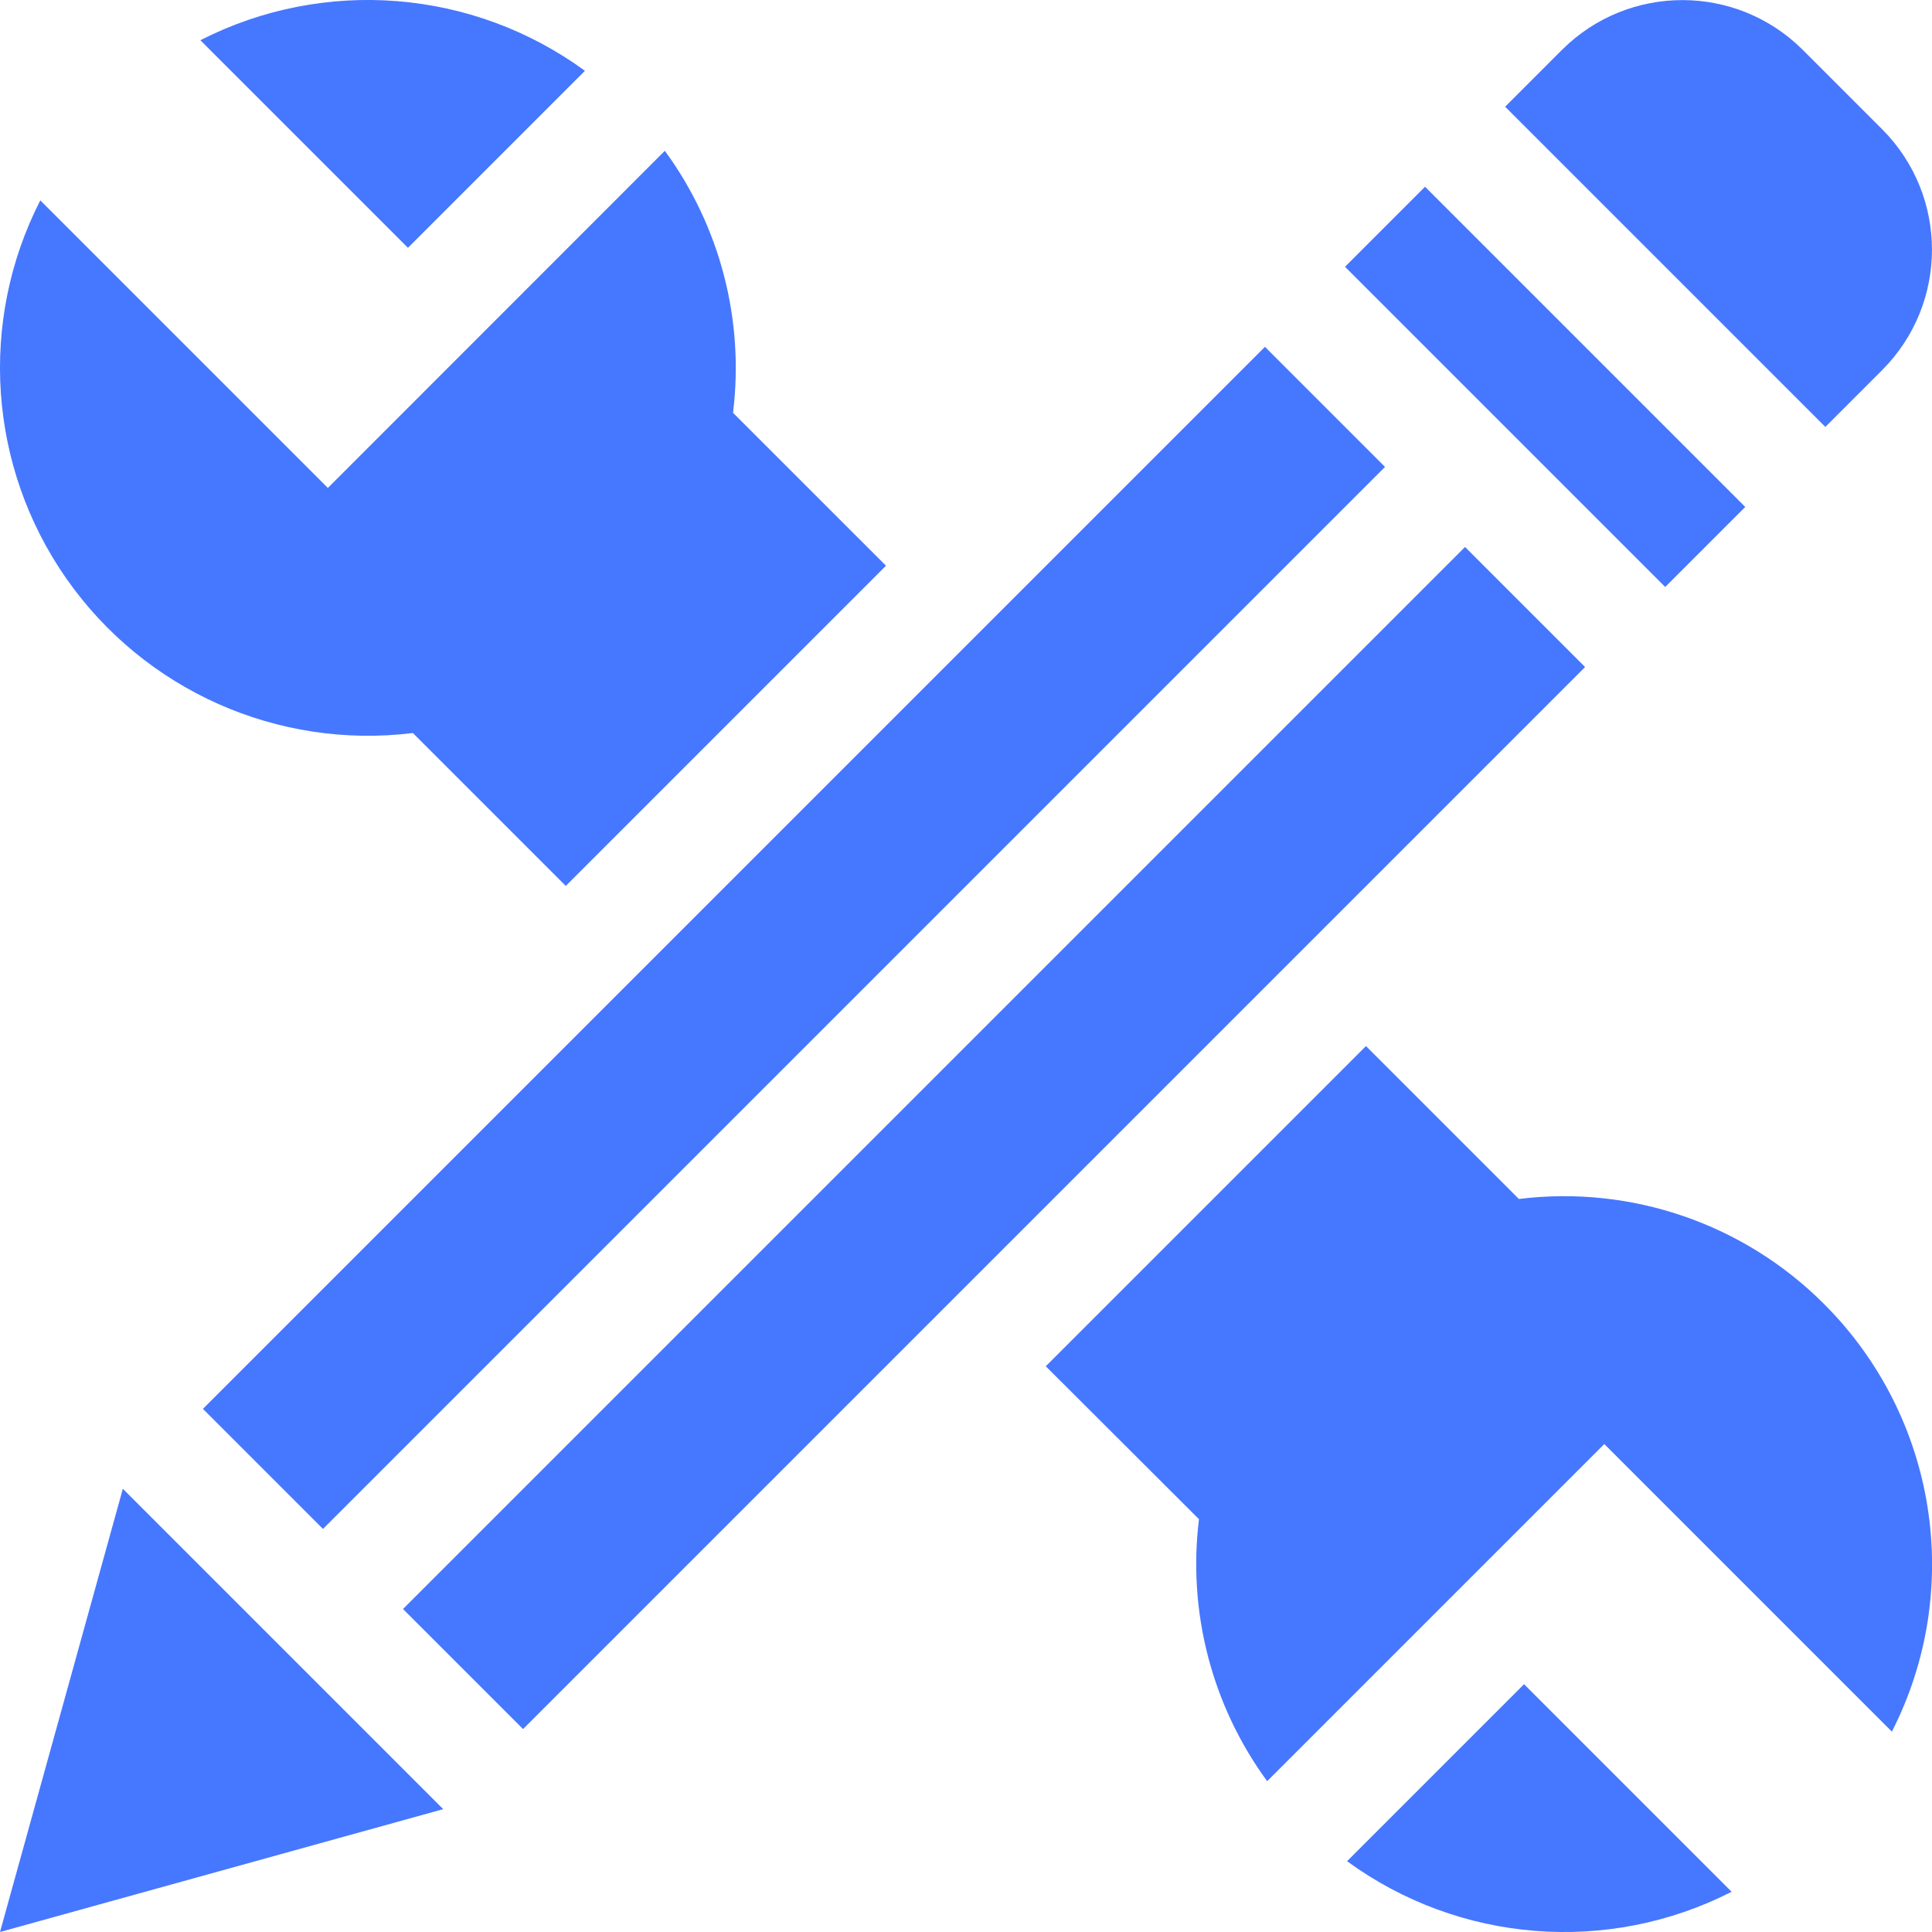
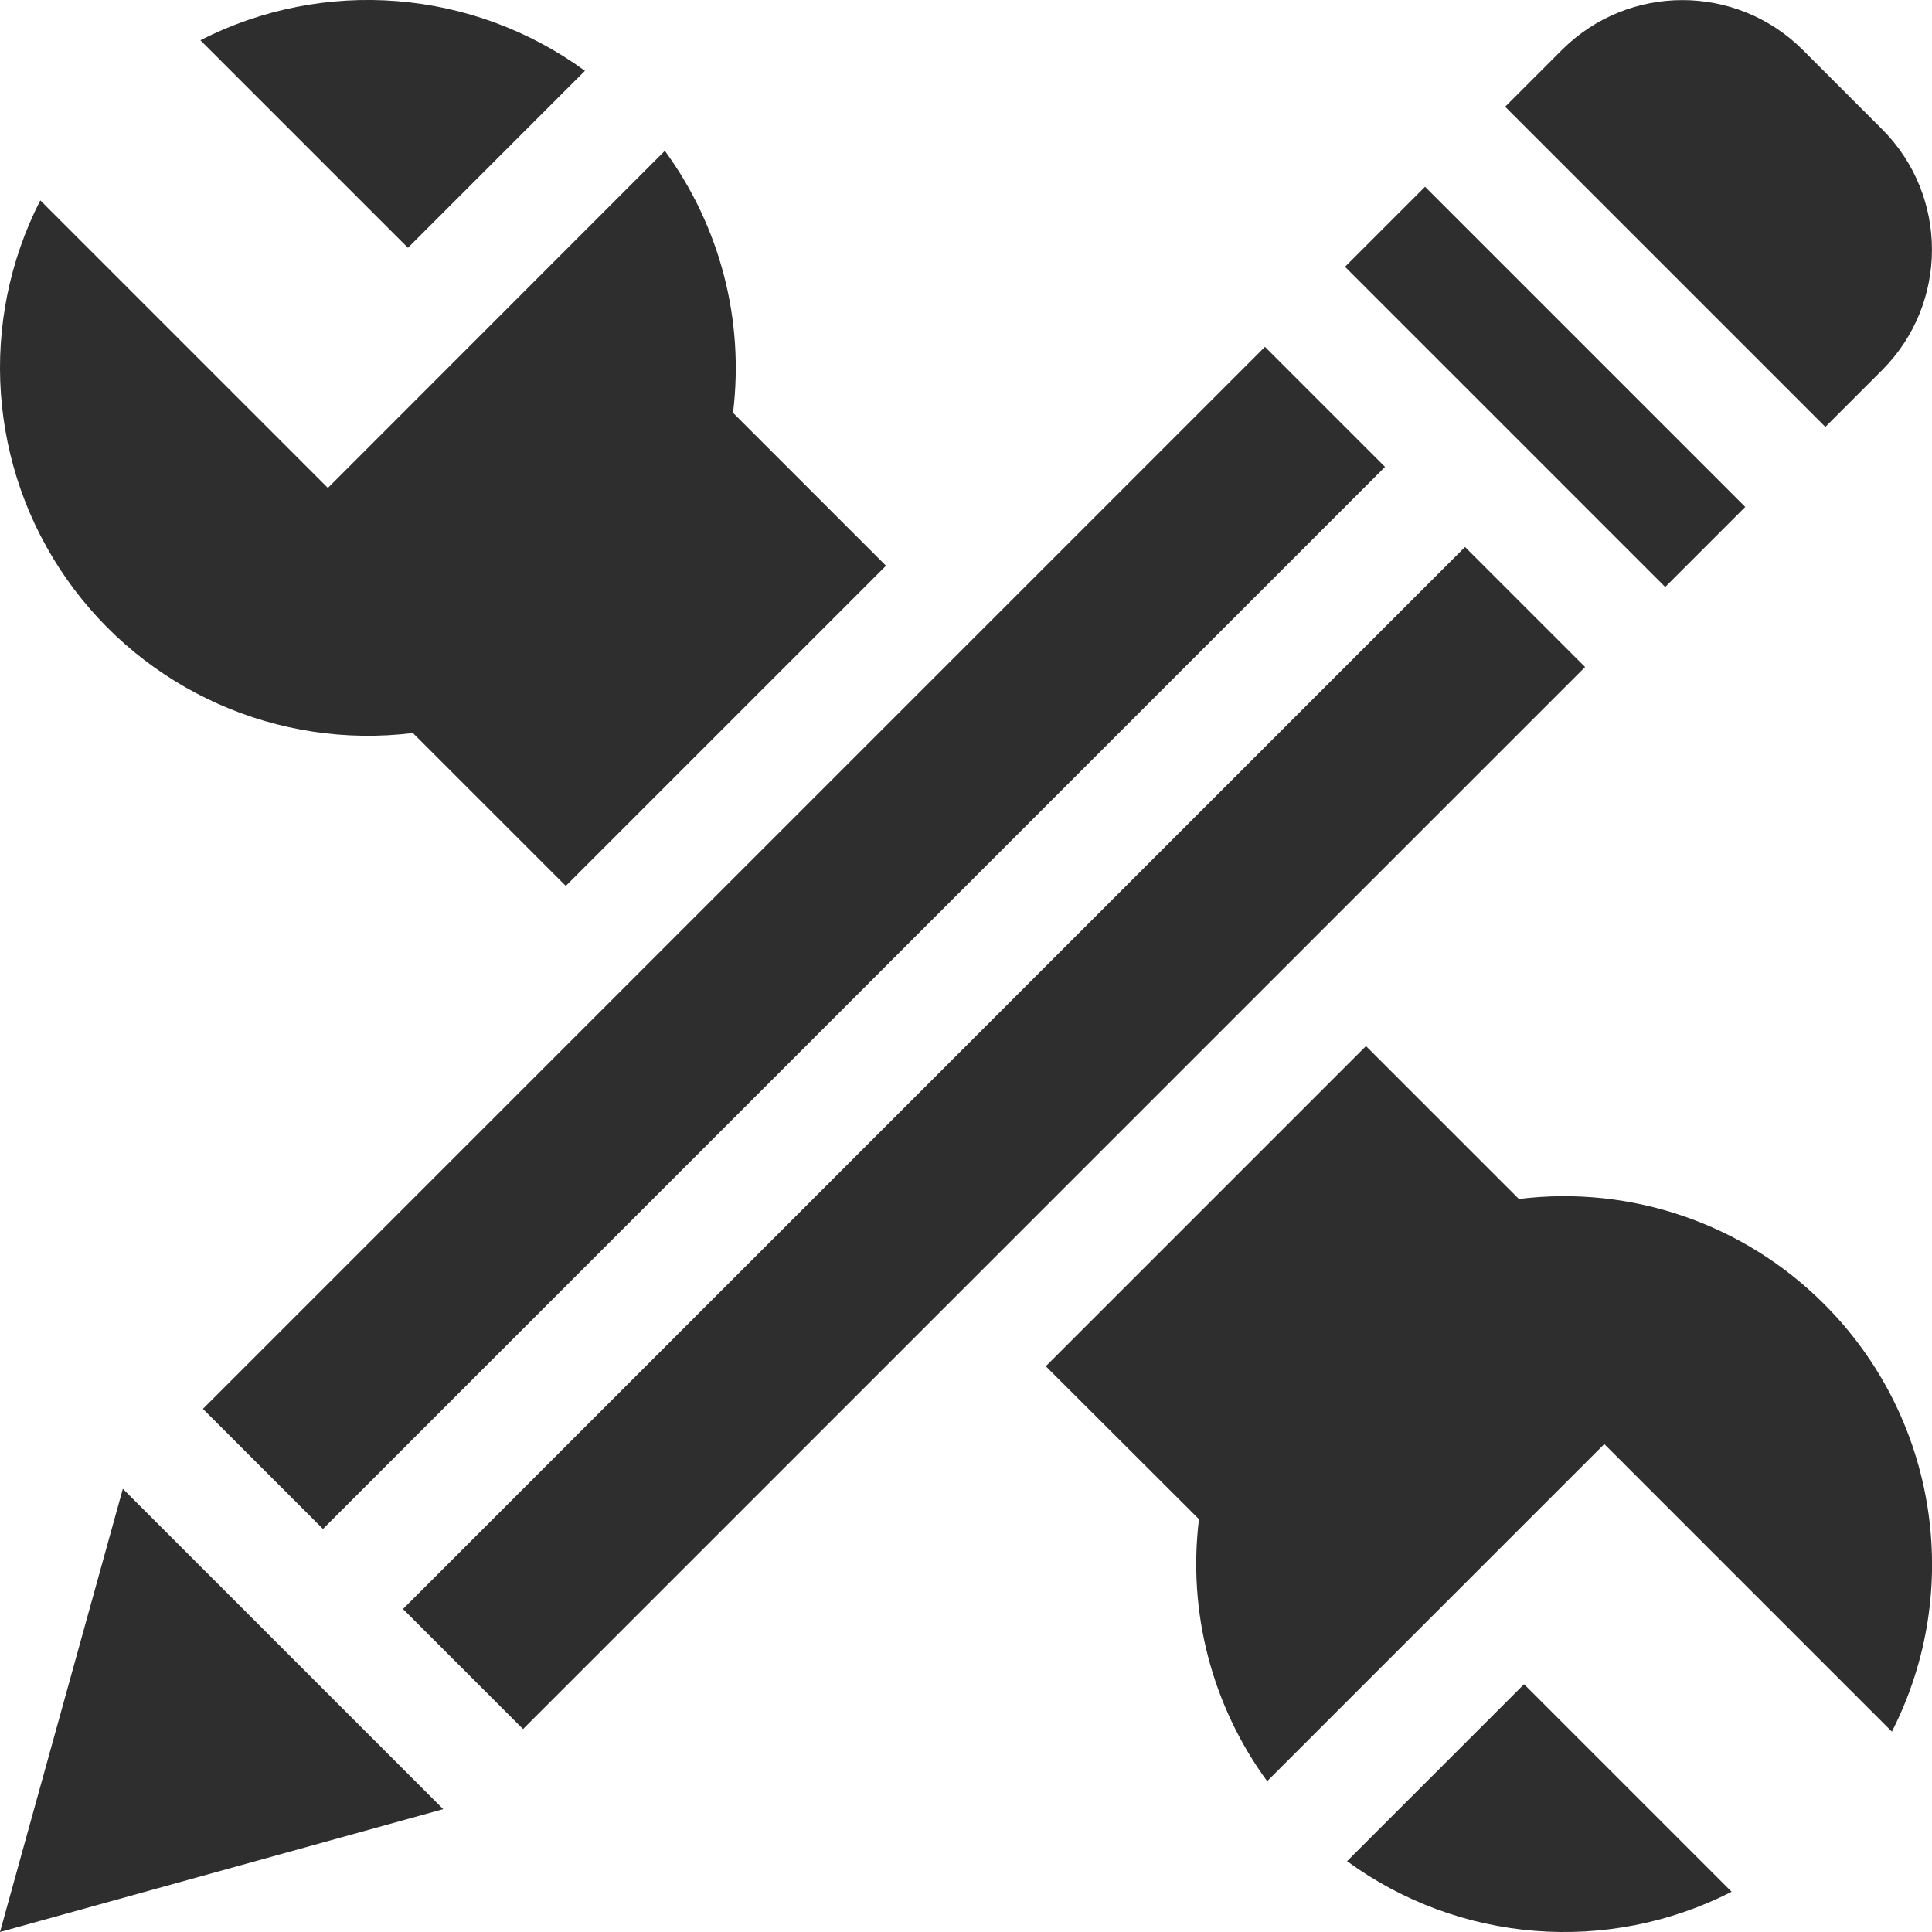
<svg xmlns="http://www.w3.org/2000/svg" width="34" height="34" viewBox="0 0 34 34">
  <defs>
    <clipPath id="a">
-       <rect width="34" height="34" transform="translate(38 28.011)" fill="#4677FF" />
+       <rect width="34" height="34" transform="translate(38 28.011)" fill="#2e2e2e" />
    </clipPath>
  </defs>
  <g transform="translate(-38 -28.011)" clip-path="url(#a)">
    <g transform="translate(38 28.011)">
-       <path d="M2.162,26.2,0,34l7.8-2.162Z" fill="#4677FF" />
-       <path d="M33.128,2.28,31.72.872a3,3,0,0,0-4.226,0L26.488,1.878l5.635,5.635,1.006-1.006A3,3,0,0,0,33.128,2.28Z" fill="#4677FF" />
-       <rect width="1.992" height="7.969" transform="translate(23.67 4.695) rotate(-45)" fill="#4677FF" />
-       <rect width="26.432" height="2.988" transform="translate(7.092 28.316) rotate(-45)" fill="#4677FF" />
-       <rect width="26.432" height="2.988" transform="translate(3.571 24.794) rotate(-45)" fill="#4677FF" />
-       <path d="M32.1,22.948a6.463,6.463,0,0,0-5.37-1.848l-2.691-2.691-5.635,5.635L21.1,26.735a6.47,6.47,0,0,0,1.2,4.611l5.933-5.933,5.061,5.061A6.477,6.477,0,0,0,32.1,22.948Z" fill="#4677FF" />
-       <path d="M26.821,29.639l-3.115,3.115a6.482,6.482,0,0,0,6.768.538Z" fill="#4677FF" />
-       <path d="M3.526.708,7.179,4.361l3.115-3.115A6.482,6.482,0,0,0,3.526.708Z" fill="#4677FF" />
-       <path d="M12.9,7.265a6.47,6.47,0,0,0-1.2-4.611L5.77,8.587.709,3.526A6.476,6.476,0,0,0,7.266,12.9l2.691,2.691,5.635-5.635Z" fill="#4677FF" />
+       <path d="M2.162,26.2,0,34l7.8-2.162Z" fill="#2e2e2e" />
+       <path d="M33.128,2.28,31.72.872a3,3,0,0,0-4.226,0L26.488,1.878l5.635,5.635,1.006-1.006A3,3,0,0,0,33.128,2.28Z" fill="#2e2e2e" />
+       <rect width="1.992" height="7.969" transform="translate(23.67 4.695) rotate(-45)" fill="#2e2e2e" />
+       <rect width="26.432" height="2.988" transform="translate(7.092 28.316) rotate(-45)" fill="#2e2e2e" />
+       <rect width="26.432" height="2.988" transform="translate(3.571 24.794) rotate(-45)" fill="#2e2e2e" />
+       <path d="M32.1,22.948a6.463,6.463,0,0,0-5.37-1.848l-2.691-2.691-5.635,5.635L21.1,26.735a6.47,6.47,0,0,0,1.2,4.611l5.933-5.933,5.061,5.061A6.477,6.477,0,0,0,32.1,22.948Z" fill="#2e2e2e" />
+       <path d="M26.821,29.639l-3.115,3.115a6.482,6.482,0,0,0,6.768.538Z" fill="#2e2e2e" />
+       <path d="M3.526.708,7.179,4.361l3.115-3.115A6.482,6.482,0,0,0,3.526.708Z" fill="#2e2e2e" />
+       <path d="M12.9,7.265a6.47,6.47,0,0,0-1.2-4.611L5.77,8.587.709,3.526A6.476,6.476,0,0,0,7.266,12.9l2.691,2.691,5.635-5.635Z" fill="#2e2e2e" />
    </g>
  </g>
</svg>
